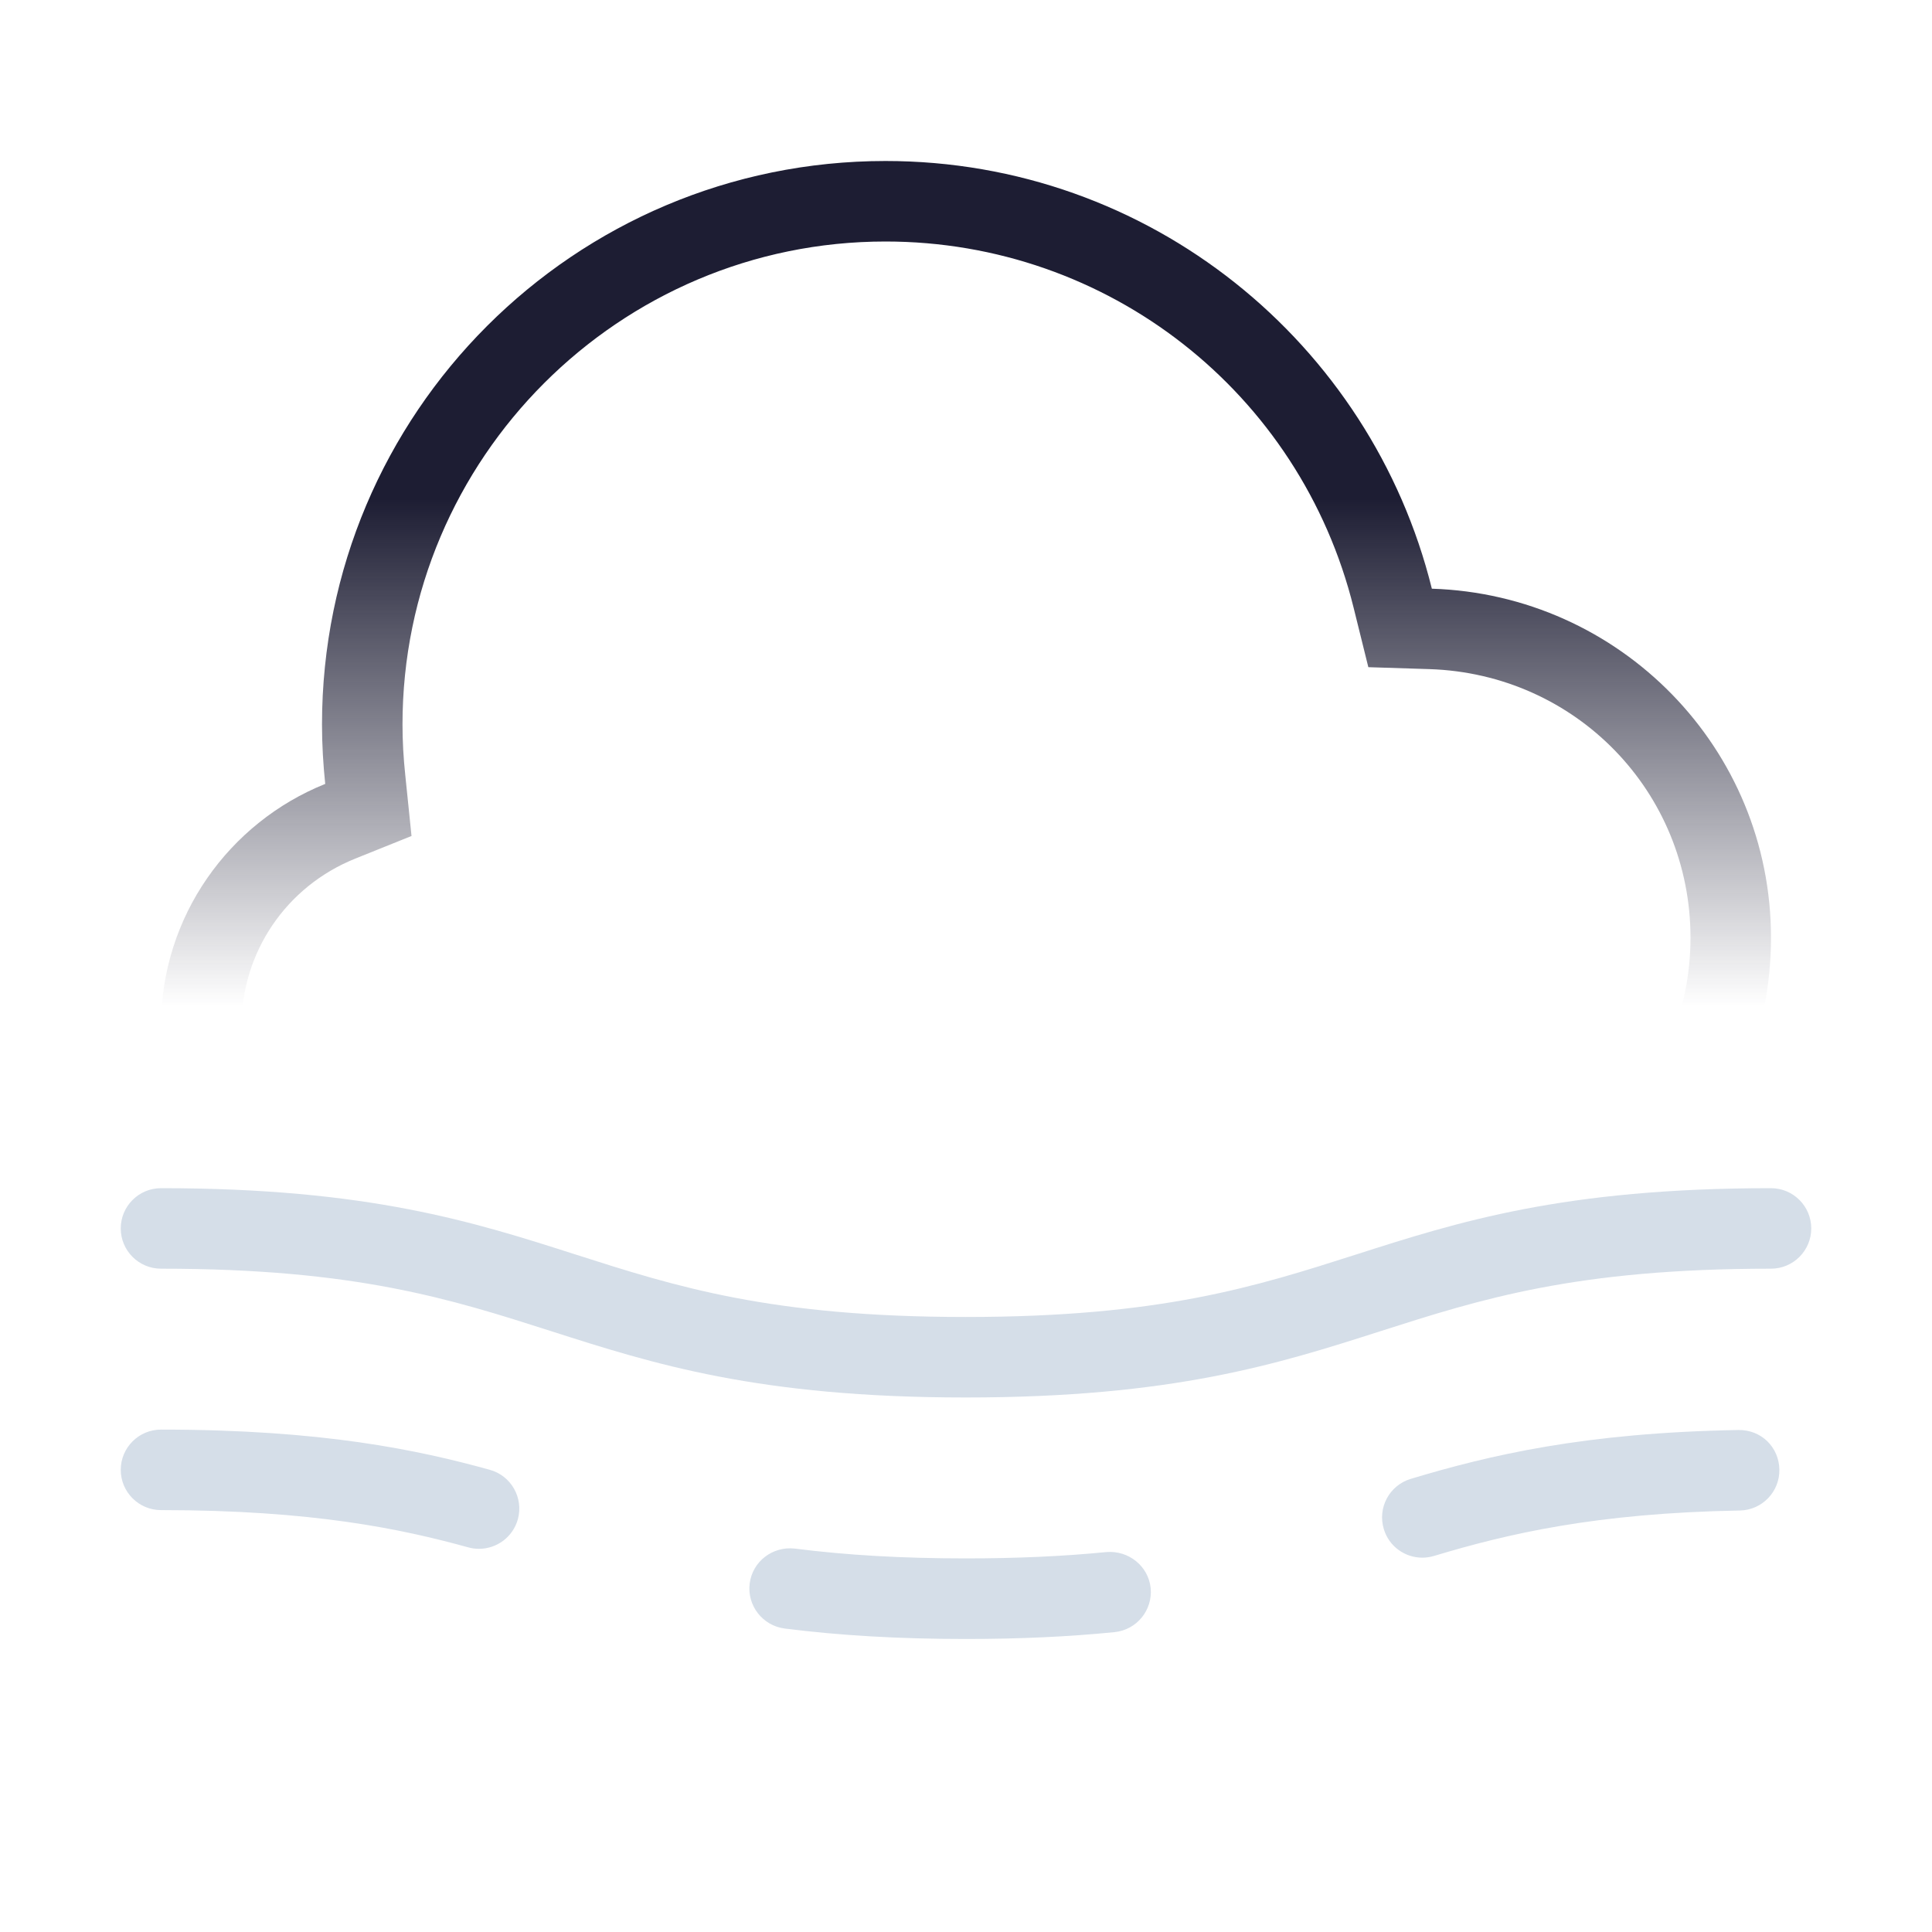
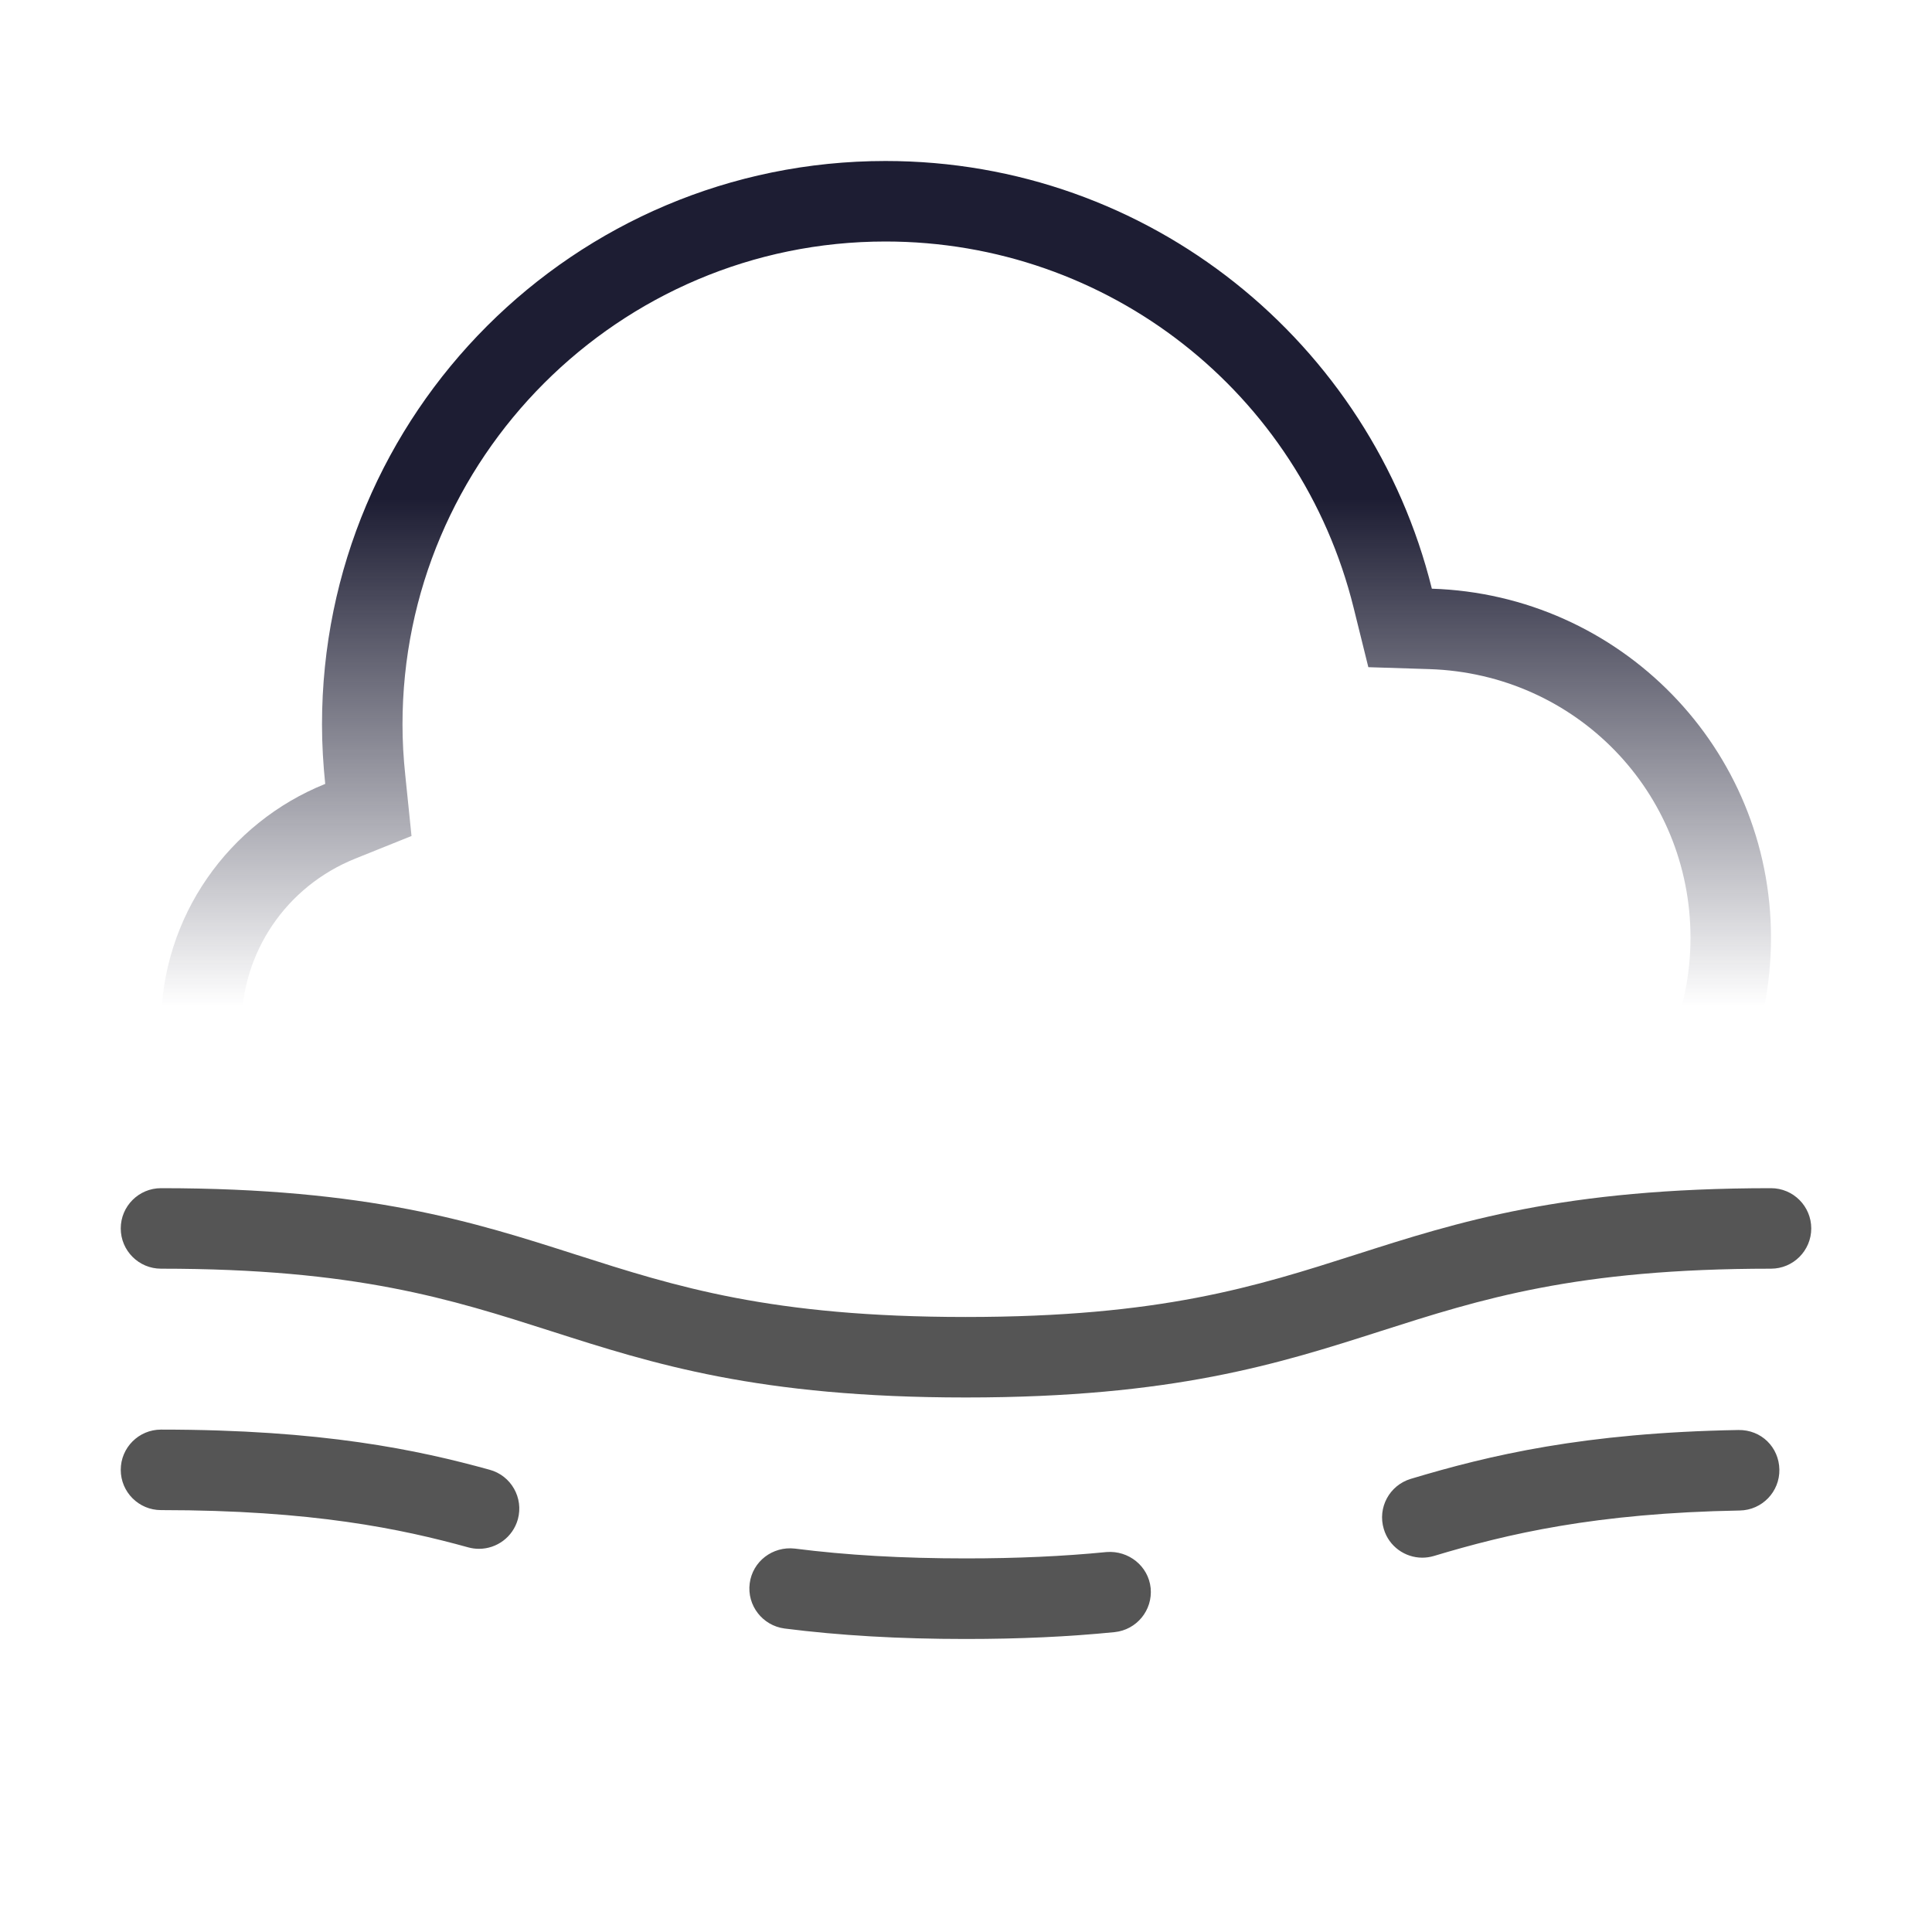
<svg xmlns="http://www.w3.org/2000/svg" version="1.1" id="fog_x5F_light" x="0px" y="0px" viewBox="0 0 24 24" enable-background="new 0 0 24 24" xml:space="preserve">
  <rect fill-rule="evenodd" clip-rule="evenodd" fill="none" width="24" height="24" />
  <g>
    <linearGradient id="SVGID_1_" gradientUnits="userSpaceOnUse" x1="12" y1="16" x2="12" y2="2">
      <stop offset="0.25" style="stop-color:#FFFFFF;stop-opacity:0" />
      <stop offset="1" style="stop-color:#FFFFFF" />
    </linearGradient>
    <path fill-rule="evenodd" clip-rule="evenodd" fill="url(#SVGID_1_)" d="M17.787,7.313C17.032,4.263,14.284,2,11,2   C7.134,2,4,5.133,4,9c0,0.25,0.015,0.496,0.04,0.738C2.846,10.218,2,11.383,2,12.75C2,14.544,3.455,16,5.25,16h12.4   c2.403,0,4.35-1.948,4.35-4.35C22,9.294,20.125,7.387,17.787,7.313z" />
    <linearGradient id="SVGID_2_" gradientUnits="userSpaceOnUse" x1="12" y1="16" x2="12" y2="2">
      <stop offset="0.25" style="stop-color:#1D1D33;stop-opacity:0" />
      <stop offset="0.7" style="stop-color:#1D1D33" />
    </linearGradient>
    <path fill="url(#SVGID_2_)" d="M11,3c2.761,0,5.153,1.872,5.816,4.553l0.182,0.735l0.757,0.024   C19.575,8.37,21,9.836,21,11.65c0,1.847-1.503,3.35-3.35,3.35H5.25C4.009,15,3,13.991,3,12.75   c0-0.921,0.555-1.739,1.413-2.084l0.699-0.281L5.035,9.635C5.011,9.409,5,9.201,5,9C5,5.692,7.692,3,11,3 M11,2   C7.134,2,4,5.133,4,9c0,0.25,0.015,0.496,0.04,0.738C2.846,10.218,2,11.383,2,12.75C2,14.544,3.455,16,5.25,16h12.4   c2.403,0,4.35-1.948,4.35-4.35c0-2.356-1.875-4.263-4.213-4.337C17.032,4.263,14.284,2,11,2L11,2z" />
  </g>
  <g>
-     <path fill="#D5DEE8" d="M11.997,17.36c-2.578,0-3.886-0.419-5.151-0.824c-1.247-0.399-2.425-0.776-4.846-0.776   c-0.276,0-0.5-0.224-0.5-0.5s0.224-0.5,0.5-0.5c2.577,0,3.885,0.419,5.15,0.824   c1.247,0.399,2.425,0.776,4.847,0.776s3.601-0.377,4.849-0.776c1.266-0.405,2.575-0.824,5.154-0.824   c0.276,0,0.5,0.224,0.5,0.5s-0.224,0.5-0.5,0.5c-2.423,0-3.602,0.377-4.85,0.776   C15.885,16.941,14.575,17.36,11.997,17.36z" />
+     <path fill="#555555" d="M11.997,17.36c-2.578,0-3.886-0.419-5.151-0.824c-1.247-0.399-2.425-0.776-4.846-0.776   c-0.276,0-0.5-0.224-0.5-0.5s0.224-0.5,0.5-0.5c2.577,0,3.885,0.419,5.15,0.824   c1.247,0.399,2.425,0.776,4.847,0.776s3.601-0.377,4.849-0.776c1.266-0.405,2.575-0.824,5.154-0.824   c0.276,0,0.5,0.224,0.5,0.5s-0.224,0.5-0.5,0.5c-2.423,0-3.602,0.377-4.85,0.776   C15.885,16.941,14.575,17.36,11.997,17.36z" />
  </g>
  <g>
-     <path fill="#D5DEE8" d="M11.997,20.36c-0.83,0-1.566-0.043-2.251-0.13C9.473,20.194,9.278,19.944,9.313,19.67   c0.035-0.274,0.285-0.464,0.56-0.433c0.642,0.082,1.337,0.122,2.124,0.122c0.639,0,1.211-0.026,1.75-0.079   c0.273-0.021,0.519,0.174,0.547,0.448c0.026,0.275-0.174,0.519-0.449,0.547   C13.273,20.332,12.669,20.36,11.997,20.36z M17.668,19.35c-0.215,0-0.414-0.14-0.478-0.356   c-0.08-0.265,0.07-0.543,0.335-0.623c0.982-0.295,2.155-0.573,4.07-0.607c0.286-0.004,0.504,0.215,0.509,0.491   c0.005,0.276-0.215,0.504-0.491,0.509c-1.794,0.032-2.887,0.29-3.801,0.565   C17.764,19.343,17.716,19.35,17.668,19.35z M5.95,19.24c-0.044,0-0.089-0.006-0.133-0.018   c-0.83-0.229-1.932-0.463-3.817-0.463c-0.276,0-0.5-0.224-0.5-0.5s0.224-0.5,0.5-0.5c2.005,0,3.189,0.252,4.083,0.499   c0.267,0.073,0.423,0.349,0.35,0.615C6.371,19.095,6.17,19.24,5.95,19.24z" />
+     <path fill="#555555" d="M11.997,20.36c-0.83,0-1.566-0.043-2.251-0.13C9.473,20.194,9.278,19.944,9.313,19.67   c0.035-0.274,0.285-0.464,0.56-0.433c0.642,0.082,1.337,0.122,2.124,0.122c0.639,0,1.211-0.026,1.75-0.079   c0.273-0.021,0.519,0.174,0.547,0.448c0.026,0.275-0.174,0.519-0.449,0.547   C13.273,20.332,12.669,20.36,11.997,20.36z M17.668,19.35c-0.215,0-0.414-0.14-0.478-0.356   c-0.08-0.265,0.07-0.543,0.335-0.623c0.982-0.295,2.155-0.573,4.07-0.607c0.286-0.004,0.504,0.215,0.509,0.491   c0.005,0.276-0.215,0.504-0.491,0.509c-1.794,0.032-2.887,0.29-3.801,0.565   C17.764,19.343,17.716,19.35,17.668,19.35z M5.95,19.24c-0.044,0-0.089-0.006-0.133-0.018   c-0.83-0.229-1.932-0.463-3.817-0.463c-0.276,0-0.5-0.224-0.5-0.5s0.224-0.5,0.5-0.5c2.005,0,3.189,0.252,4.083,0.499   c0.267,0.073,0.423,0.349,0.35,0.615C6.371,19.095,6.17,19.24,5.95,19.24z" />
  </g>
</svg>
